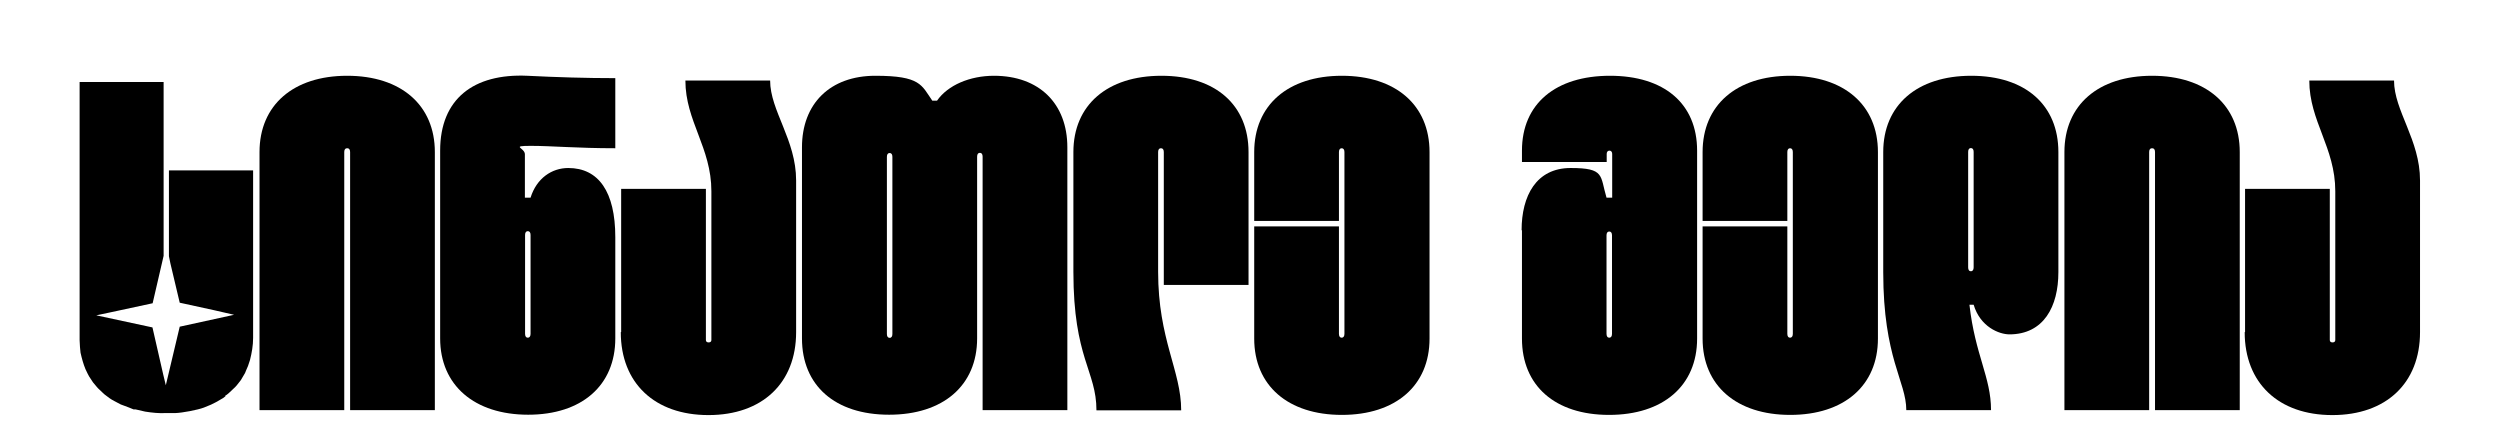
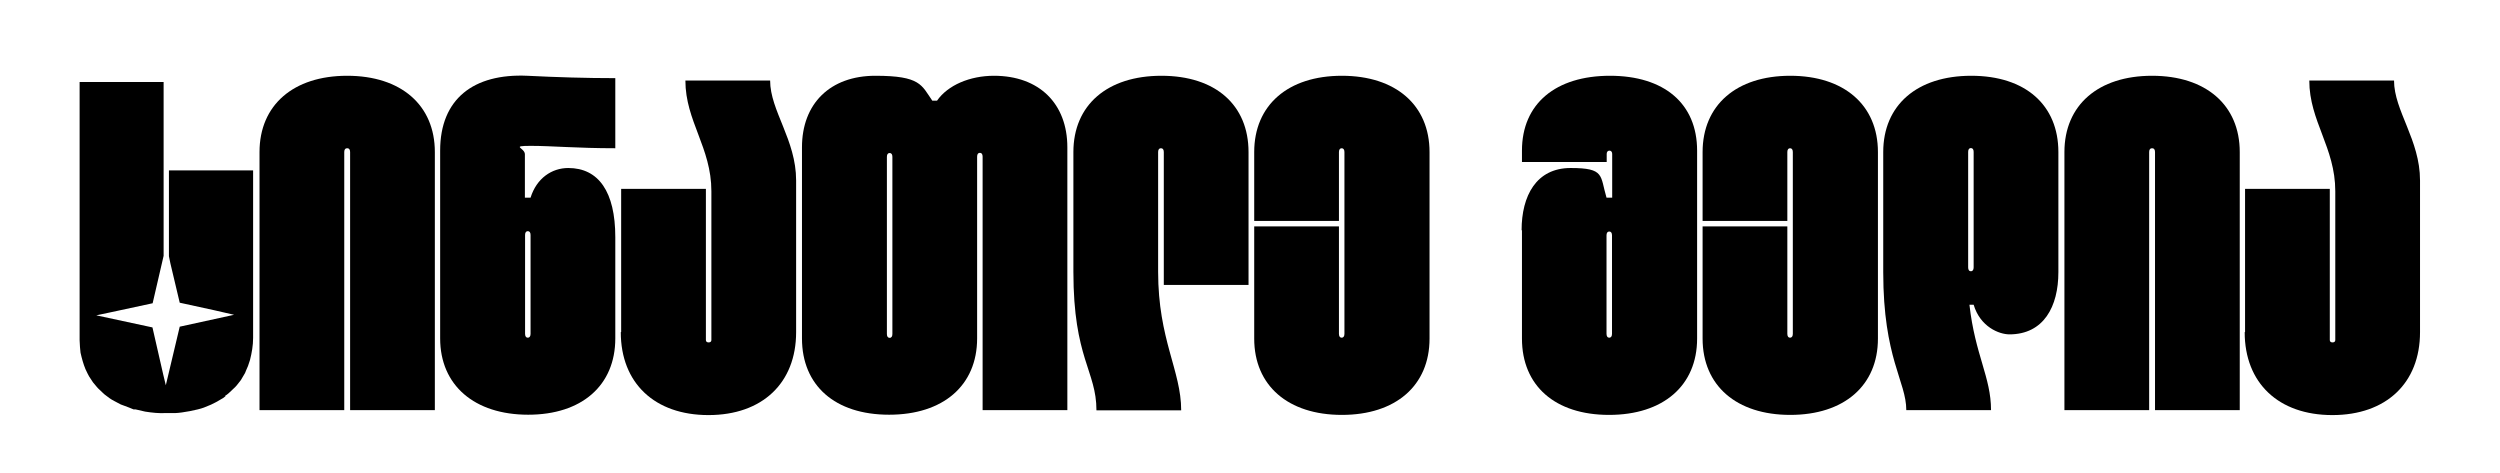
- <svg xmlns="http://www.w3.org/2000/svg" id="Layer_1" version="1.1" viewBox="0 250 1366 240">
-   <path d="M123.2,466.5l-1.3,1-3.8,2.2-2.8,1.4-3.9,1.6c-3.4,1.3-11.9,2.9-15.6,3h-5.2c-3.8.2-7.5-.2-11.3-.8l-5.2-1.2h-1.1c0-.1-5.1-2-5.1-2l-1.9-.7-3.6-1.9c-.9-.5-1.7-.9-2.5-1.5l-2.8-2.1-1.3-1.2-2.2-2.1-.8-.9c-.6-.8-1.4-1.6-2-2.4l-2.1-3.2-.8-1.5-1.2-2.5c-1.2-2.9-2-5.9-2.7-9l-.3-3.1-.2-3.7v-84.2s0-56.9,0-56.9h45.9s0,95,0,95l-6,25.9-22.3,4.8-8.5,1.8,30.7,6.6,5.9,25.8,1.4,5.8,7.6-32,29.7-6.5-10.9-2.5-18.8-4.1-5.1-21.5-.8-3.9v-46.9s46,0,46,0v91.5c0,4.2-.7,8.1-1.7,12.1l-1.1,3.3-1,2.3-.6,1.5-2.3,3.9-2.2,2.8-.9,1-3.5,3.3c-.6.6-1.3,1-2,1.5Z" />
+ <svg xmlns="http://www.w3.org/2000/svg" id="Layer_1" version="1.1" viewBox="0 0 1366 258">
+   <path d="M123.2,216.5l-1.3,1-3.8,2.2-2.8,1.4-3.9,1.6c-3.4,1.3-11.9,2.9-15.6,3h-5.2c-3.8.2-7.5-.2-11.3-.8l-5.2-1.2h-1.1c0-.1-5.1-2-5.1-2l-1.9-.7-3.6-1.9c-.9-.5-1.7-.9-2.5-1.5l-2.8-2.1-1.3-1.2-2.2-2.1-.8-.9c-.6-.8-1.4-1.6-2-2.4l-2.1-3.2-.8-1.5-1.2-2.5c-1.2-2.9-2-5.9-2.7-9l-.3-3.1-.2-3.7V44.8h45.9v95l-6,25.9-22.3,4.8-8.5,1.8,30.7,6.6,5.9,25.8,1.4,5.8,7.6-32,29.7-6.5-10.9-2.5-18.8-4.1-5.1-21.5-.8-3.9v-46.9h46v91.5c0,4.2-.7,8.1-1.7,12.1l-1.1,3.3-1,2.3-.6,1.5-2.3,3.9-2.2,2.8-.9,1-3.5,3.3c-.6.6-1.3,1-2,1.5l.2.2Z" />
  <g>
-     <path d="M189.6,331c-1,0-1.5.8-1.5,2.1v141h-46.3v-141c0-25.7,18.5-41.7,47.9-41.7s47.9,16,47.9,41.7v141h-46.3v-141c0-1.3-.5-2.1-1.5-2.1Z" />
-     <path d="M240.5,435v-102.7c0-28.3,18.3-42.2,47.6-40.9,16,.8,32.2,1.3,48.1,1.3v38.3c-20.8,0-34.7-1.3-46.1-1.3s-3.3,1-3.3,4.6v23.7h3.1c3.3-10.6,11.6-16.2,20.6-16.2,16.5,0,25.7,12.9,25.7,37.8v55.3c0,25.7-18.3,41.7-47.6,41.7s-48.1-16-48.1-41.7ZM288.4,434.5c1,0,1.5-.8,1.5-2.1v-54c0-1.3-.5-2.1-1.5-2.1s-1.5.8-1.5,2.1v54c0,1.3.5,2.1,1.5,2.1Z" />
-     <path d="M339.4,431.4v-78.2h46.3v82.6c0,.8.5,1.3,1.5,1.3s1.5-.5,1.5-1.3v-81.3c0-23.9-14.2-38.3-14.2-60.5h46.3c0,16.5,14.2,32.4,14.2,54.6v82.9c0,27.8-18.5,45.3-47.9,45.3s-47.9-17.5-47.9-45.3Z" />
-     <path d="M438.2,330.5c0-23.9,15.4-39.1,40.1-39.1s25.2,5.1,31.1,13.6h2.6c5.9-8.5,18-13.6,31.1-13.6,24.7,0,40.1,15.2,40.1,39.1v143.6h-46.3v-138.5c0-1.3-.5-2.1-1.5-2.1s-1.5.8-1.5,2.1v99.3c0,25.7-18.5,41.7-48.1,41.7s-47.6-16-47.6-41.7v-104.5ZM486.1,333.6c-1,0-1.5.8-1.5,2.1v96.8c0,1.3.5,2.1,1.5,2.1s1.5-.8,1.5-2.1v-96.8c0-1.3-.5-2.1-1.5-2.1Z" />
-     <path d="M634.3,331c-1,0-1.5.8-1.5,2.1v65.4c0,37.1,12.6,54,12.6,75.7h-46.3c0-21.6-12.6-28.3-12.6-75.7v-65.4c0-25.7,18.5-41.7,48.1-41.7s47.6,16,47.6,41.7v72.6h-46.3v-72.6c0-1.3-.5-2.1-1.5-2.1Z" />
-     <path d="M733.1,434.5c1,0,1.5-.8,1.5-2.1v-99.3c0-1.3-.5-2.1-1.5-2.1s-1.5.8-1.5,2.1v37.6h-46.3v-37.6c0-25.7,18.5-41.7,47.9-41.7s47.9,16,47.9,41.7v101.9c0,25.7-18.5,41.7-47.9,41.7s-47.9-16-47.9-41.7v-61.3h46.3v58.7c0,1.3.5,2.1,1.5,2.1Z" />
-     <path d="M831.4,375.8c0-18.8,8-34,26.8-34s16,4.1,19.6,16.2h3.1v-23.9c0-1-.5-1.8-1.5-1.8s-1.5.8-1.5,1.8v4.4h-46.3v-6.2c0-25.7,18.5-40.9,48.1-40.9s47.6,15.2,47.6,40.9v102.7c0,25.7-18.5,41.7-48.1,41.7s-47.6-16-47.6-41.7v-59.2ZM879.3,434.5c1,0,1.5-.8,1.5-2.1v-53.8c0-1.3-.5-2.1-1.5-2.1s-1.5.8-1.5,2.1v53.8c0,1.3.5,2.1,1.5,2.1Z" />
-     <path d="M978.1,434.5c1,0,1.5-.8,1.5-2.1v-99.3c0-1.3-.5-2.1-1.5-2.1s-1.5.8-1.5,2.1v37.6h-46.3v-37.6c0-25.7,18.5-41.7,47.9-41.7s47.9,16,47.9,41.7v101.9c0,25.7-18.5,41.7-47.9,41.7s-47.9-16-47.9-41.7v-61.3h46.3v58.7c0,1.3.5,2.1,1.5,2.1Z" />
-     <path d="M1098,432.7c-5.7,0-16-4.1-19.6-16.2h-2.3c3.1,27.5,11.8,39.6,11.8,57.6h-46.3c0-15.7-12.6-28.3-12.6-75.4v-65.6c0-25.7,18.5-41.7,48.1-41.7s47.6,16,47.6,41.7v65.6c0,18.8-8,34-26.8,34ZM1076.9,398.2c1,0,1.5-.8,1.5-2.1v-63.1c0-1.3-.5-2.1-1.5-2.1s-1.5.8-1.5,2.1v63.1c0,1.3.5,2.1,1.5,2.1Z" />
-     <path d="M1175.8,331c-1,0-1.5.8-1.5,2.1v141h-46.3v-141c0-25.7,18.5-41.7,47.9-41.7s47.9,16,47.9,41.7v141h-46.3v-141c0-1.3-.5-2.1-1.5-2.1Z" />
-     <path d="M1226.7,431.4v-78.2h46.3v82.6c0,.8.5,1.3,1.5,1.3s1.5-.5,1.5-1.3v-81.3c0-23.9-14.2-38.3-14.2-60.5h46.3c0,16.5,14.2,32.4,14.2,54.6v82.9c0,27.8-18.5,45.3-47.9,45.3s-47.9-17.5-47.9-45.3Z" />
+     <path d="M189.6,81c-1,0-1.5.8-1.5,2.1v141h-46.3V83.1c0-25.7,18.5-41.7,47.9-41.7s47.9,16,47.9,41.7v141h-46.3V83.1c0-1.3-.5-2.1-1.5-2.1h-.2Z" />
+     <path d="M240.5,185v-102.7c0-28.3,18.3-42.2,47.6-40.9,16,.8,32.2,1.3,48.1,1.3v38.3c-20.8,0-34.7-1.3-46.1-1.3s-3.3,1-3.3,4.6v23.7h3.1c3.3-10.6,11.6-16.2,20.6-16.2,16.5,0,25.7,12.9,25.7,37.8v55.3c0,25.7-18.3,41.7-47.6,41.7s-48.1-16-48.1-41.7v.1ZM288.4,184.5c1,0,1.5-.8,1.5-2.1v-54c0-1.3-.5-2.1-1.5-2.1s-1.5.8-1.5,2.1v54c0,1.3.5,2.1,1.5,2.1Z" />
+     <path d="M339.4,181.4v-78.2h46.3v82.6c0,.8.5,1.3,1.5,1.3s1.5-.5,1.5-1.3v-81.3c0-23.9-14.2-38.3-14.2-60.5h46.3c0,16.5,14.2,32.4,14.2,54.6v82.9c0,27.8-18.5,45.3-47.9,45.3s-47.9-17.5-47.9-45.3l.2-.1Z" />
+     <path d="M438.2,80.5c0-23.9,15.4-39.1,40.1-39.1s25.2,5.1,31.1,13.6h2.6c5.9-8.5,18-13.6,31.1-13.6,24.7,0,40.1,15.2,40.1,39.1v143.6h-46.3V85.6c0-1.3-.5-2.1-1.5-2.1s-1.5.8-1.5,2.1v99.3c0,25.7-18.5,41.7-48.1,41.7s-47.6-16-47.6-41.7v-104.5.1ZM486.1,83.6c-1,0-1.5.8-1.5,2.1v96.8c0,1.3.5,2.1,1.5,2.1s1.5-.8,1.5-2.1v-96.8c0-1.3-.5-2.1-1.5-2.1Z" />
+     <path d="M634.3,81c-1,0-1.5.8-1.5,2.1v65.4c0,37.1,12.6,54,12.6,75.7h-46.3c0-21.6-12.6-28.3-12.6-75.7v-65.4c0-25.7,18.5-41.7,48.1-41.7s47.6,16,47.6,41.7v72.6h-46.3v-72.6c0-1.3-.5-2.1-1.5-2.1h-.1Z" />
+     <path d="M733.1,184.5c1,0,1.5-.8,1.5-2.1v-99.3c0-1.3-.5-2.1-1.5-2.1s-1.5.8-1.5,2.1v37.6h-46.3v-37.6c0-25.7,18.5-41.7,47.9-41.7s47.9,16,47.9,41.7v101.9c0,25.7-18.5,41.7-47.9,41.7s-47.9-16-47.9-41.7v-61.3h46.3v58.7c0,1.3.5,2.1,1.5,2.1Z" />
+     <path d="M831.4,125.8c0-18.8,8-34,26.8-34s16,4.1,19.6,16.2h3.1v-23.9c0-1-.5-1.8-1.5-1.8s-1.5.8-1.5,1.8v4.4h-46.3v-6.2c0-25.7,18.5-40.9,48.1-40.9s47.6,15.2,47.6,40.9v102.7c0,25.7-18.5,41.7-48.1,41.7s-47.6-16-47.6-41.7v-59.2h-.2ZM879.3,184.5c1,0,1.5-.8,1.5-2.1v-53.8c0-1.3-.5-2.1-1.5-2.1s-1.5.8-1.5,2.1v53.8c0,1.3.5,2.1,1.5,2.1Z" />
+     <path d="M978.1,184.5c1,0,1.5-.8,1.5-2.1v-99.3c0-1.3-.5-2.1-1.5-2.1s-1.5.8-1.5,2.1v37.6h-46.3v-37.6c0-25.7,18.5-41.7,47.9-41.7s47.9,16,47.9,41.7v101.9c0,25.7-18.5,41.7-47.9,41.7s-47.9-16-47.9-41.7v-61.3h46.3v58.7c0,1.3.5,2.1,1.5,2.1h0Z" />
+     <path d="M1098,182.7c-5.7,0-16-4.1-19.6-16.2h-2.3c3.1,27.5,11.8,39.6,11.8,57.6h-46.3c0-15.7-12.6-28.3-12.6-75.4v-65.6c0-25.7,18.5-41.7,48.1-41.7s47.6,16,47.6,41.7v65.6c0,18.8-8,34-26.8,34h.1ZM1076.9,148.2c1,0,1.5-.8,1.5-2.1v-63.1c0-1.3-.5-2.1-1.5-2.1s-1.5.8-1.5,2.1v63.1c0,1.3.5,2.1,1.5,2.1Z" />
+     <path d="M1175.8,81c-1,0-1.5.8-1.5,2.1v141h-46.3V83.1c0-25.7,18.5-41.7,47.9-41.7s47.9,16,47.9,41.7v141h-46.3V83.1c0-1.3-.5-2.1-1.5-2.1h-.2Z" />
+     <path d="M1226.7,181.4v-78.2h46.3v82.6c0,.8.5,1.3,1.5,1.3s1.5-.5,1.5-1.3v-81.3c0-23.9-14.2-38.3-14.2-60.5h46.3c0,16.5,14.2,32.4,14.2,54.6v82.9c0,27.8-18.5,45.3-47.9,45.3s-47.9-17.5-47.9-45.3l.2-.1Z" />
  </g>
</svg>
